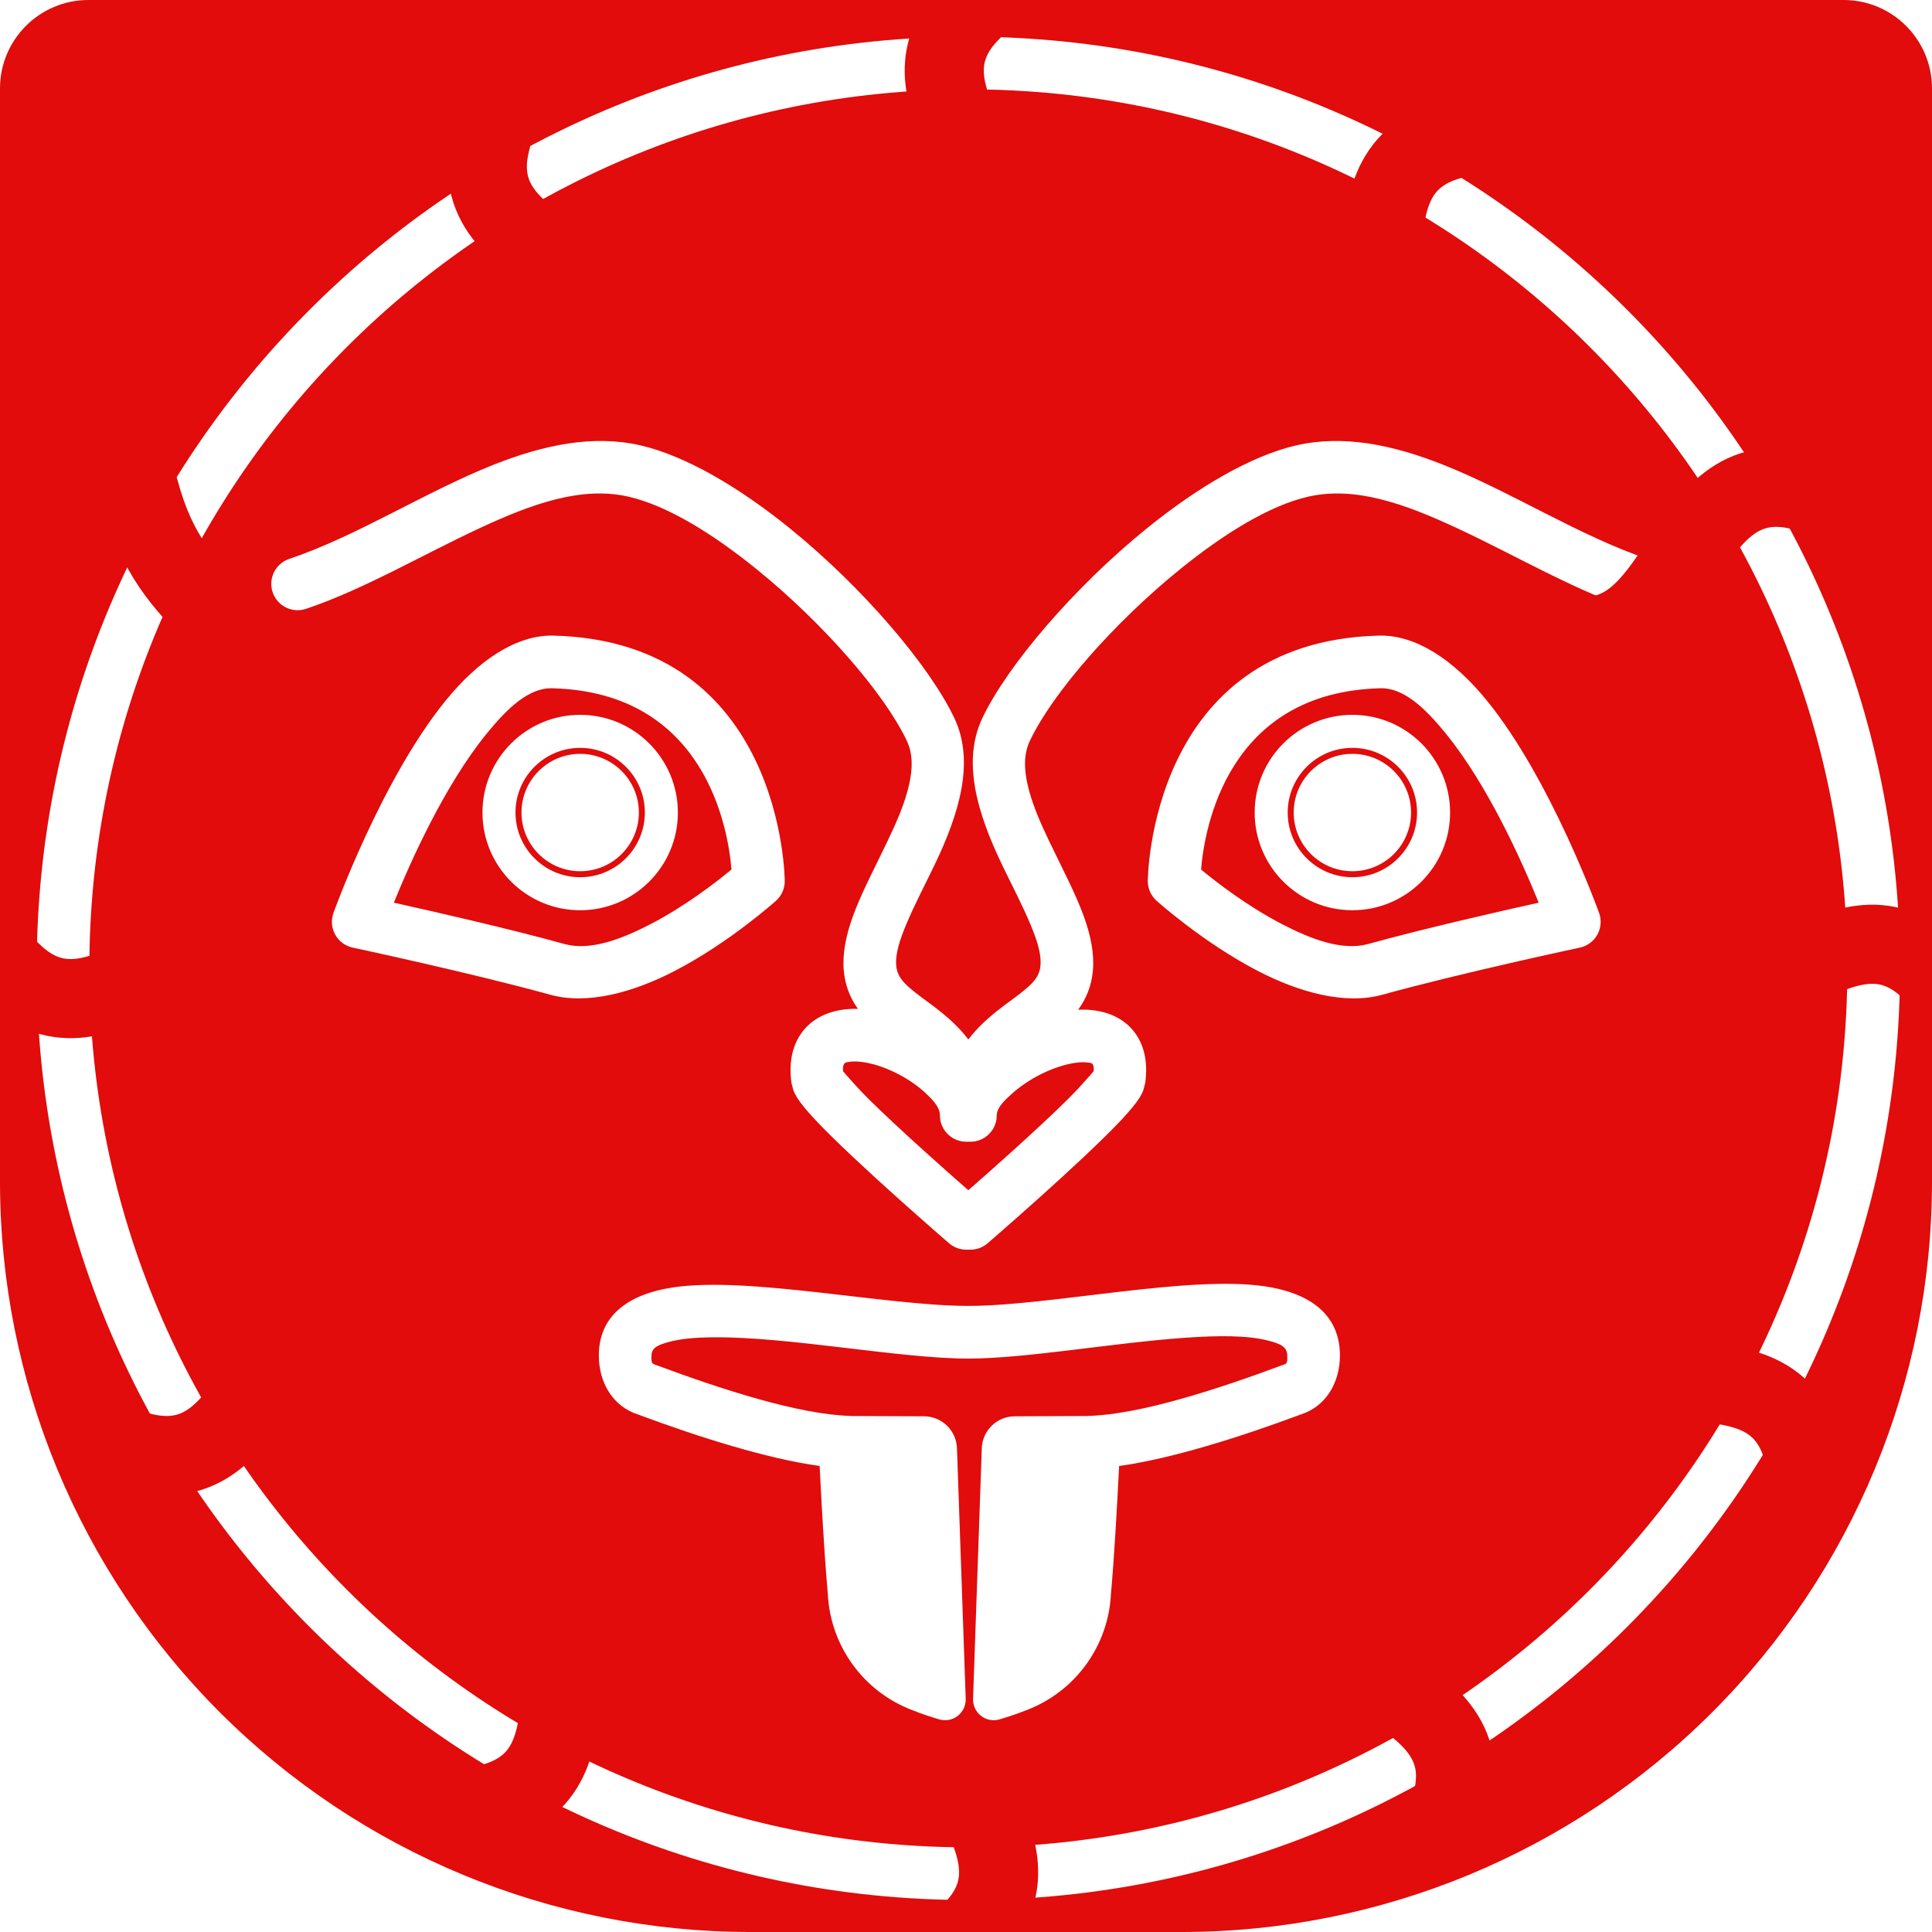
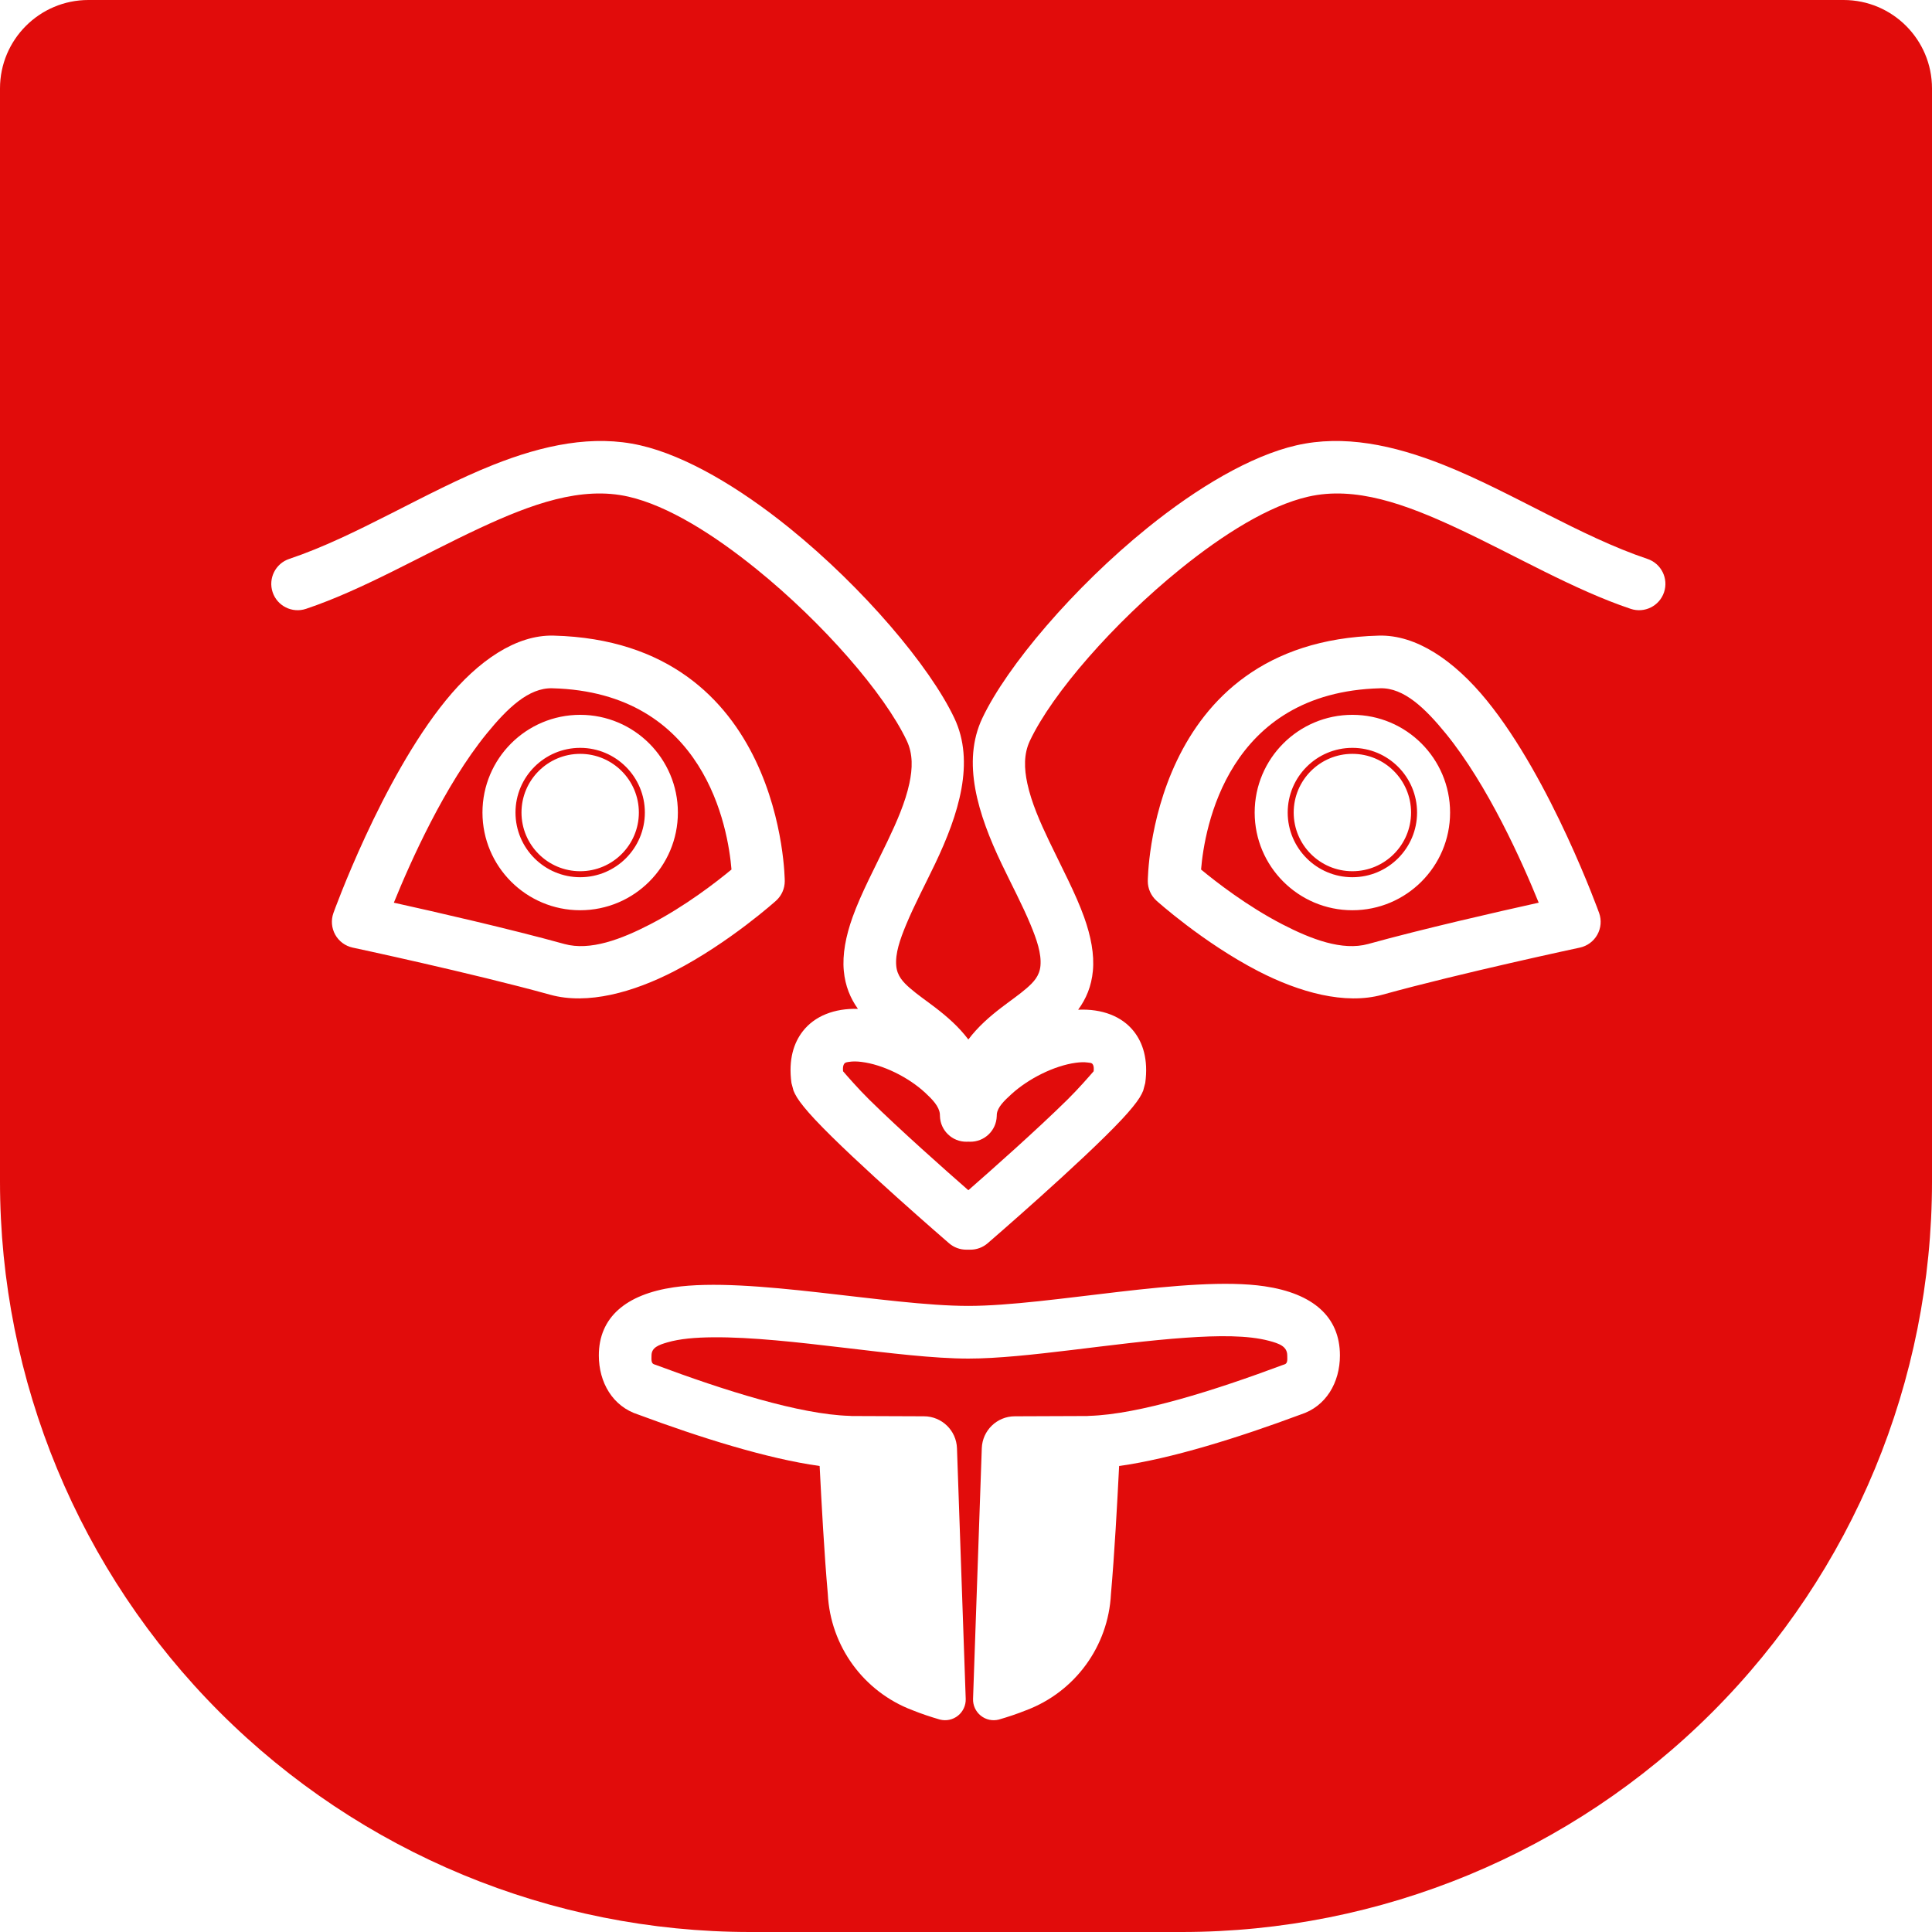
- <svg xmlns="http://www.w3.org/2000/svg" xmlns:ns1="https://www.affinity.studio/" width="100%" height="100%" viewBox="0 0 1600 1600" version="1.1" xml:space="preserve" style="fill-rule:evenodd;clip-rule:evenodd;stroke-linecap:round;">
+ <svg xmlns="http://www.w3.org/2000/svg" width="100%" height="100%" viewBox="0 0 1600 1600" version="1.1" xml:space="preserve" style="fill-rule:evenodd;clip-rule:evenodd;stroke-linejoin:round;stroke-miterlimit:2;">
  <g transform="matrix(3.125,0,0,3.125,0,-6532.778)">
-     <g id="s" transform="matrix(4.991373,0,0,4.991373,257.44,2347.929)">
-       <path d="M0,-36C5,-41 -5,-46 0,-51" style="fill:none;fill-rule:nonzero;stroke:rgb(225,12,11);stroke-width:4.2px;" />
-     </g>
-     <g id="s1" ns1:id="s" transform="matrix(4.322655,2.495686,-2.495686,4.322655,257.44,2347.929)">
-       <path d="M0,-36C5,-41 -5,-46 0,-51" style="fill:none;fill-rule:nonzero;stroke:rgb(225,12,11);stroke-width:4.2px;" />
-     </g>
-     <g id="s2" ns1:id="s" transform="matrix(2.495686,4.322655,-4.322655,2.495686,257.44,2347.929)">
-       <path d="M0,-36C5,-41 -5,-46 0,-51" style="fill:none;fill-rule:nonzero;stroke:rgb(225,12,11);stroke-width:4.2px;" />
-     </g>
-     <g id="s3" ns1:id="s" transform="matrix(-0,4.991373,-4.991373,-0,257.44,2347.929)">
-       <path d="M0,-36C5,-41 -5,-46 0,-51" style="fill:none;fill-rule:nonzero;stroke:rgb(225,12,11);stroke-width:4.2px;" />
-     </g>
-     <g id="s4" ns1:id="s" transform="matrix(-2.495686,4.322655,-4.322655,-2.495686,257.44,2347.929)">
-       <path d="M0,-36C5,-41 -5,-46 0,-51" style="fill:none;fill-rule:nonzero;stroke:rgb(225,12,11);stroke-width:4.2px;" />
-     </g>
-     <g id="s5" ns1:id="s" transform="matrix(-4.322655,2.495686,-2.495686,-4.322655,257.44,2347.929)">
-       <path d="M0,-36C5,-41 -5,-46 0,-51" style="fill:none;fill-rule:nonzero;stroke:rgb(225,12,11);stroke-width:4.2px;" />
-     </g>
-     <g id="s6" ns1:id="s" transform="matrix(-4.991373,-0,0,-4.991373,257.44,2347.929)">
-       <path d="M-0,-43.5C-1.25,-46 -2.5,-48.5 0,-51" style="fill:none;fill-rule:nonzero;stroke:rgb(225,12,11);stroke-width:4.2px;" />
-     </g>
-     <g id="s7" ns1:id="s" transform="matrix(-4.322655,-2.495686,2.495686,-4.322655,257.44,2347.929)">
-       <path d="M0,-36C5,-41 -5,-46 0,-51" style="fill:none;fill-rule:nonzero;stroke:rgb(225,12,11);stroke-width:4.2px;" />
-     </g>
-     <g id="s8" ns1:id="s" transform="matrix(-2.495686,-4.322655,4.322655,-2.495686,257.44,2347.929)">
-       <path d="M0,-36C5,-41 -5,-46 0,-51" style="fill:none;fill-rule:nonzero;stroke:rgb(225,12,11);stroke-width:4.2px;" />
-     </g>
-     <g id="s9" ns1:id="s" transform="matrix(0,-4.991373,4.991373,0,257.44,2347.929)">
-       <path d="M0,-36C5,-41 -5,-46 0,-51" style="fill:none;fill-rule:nonzero;stroke:rgb(225,12,11);stroke-width:4.2px;" />
-     </g>
-     <g id="s10" ns1:id="s" transform="matrix(2.495686,-4.322655,4.322655,2.495686,257.44,2347.929)">
-       <path d="M-7.26,-37.822C-2.26,-42.822 -5,-46 0,-51" style="fill:none;fill-rule:nonzero;stroke:rgb(225,12,11);stroke-width:4.2px;" />
-     </g>
-     <g id="s11" ns1:id="s" transform="matrix(4.322655,-2.495686,2.495686,4.322655,257.44,2347.929)">
-       <path d="M0,-36C5,-41 -5,-46 0,-51" style="fill:none;fill-rule:nonzero;stroke:rgb(225,12,11);stroke-width:4.2px;" />
-     </g>
    <g transform="matrix(0.789897,0,0,0.789897,-972.7405,3593.627)">
-       <path d="M1231.478,-1873.282C1231.478,-1889.67 1244.763,-1902.955 1261.151,-1902.955L1849.991,-1902.955C1866.379,-1902.955 1879.664,-1889.67 1879.664,-1873.282L1879.664,-1506.5C1879.664,-1439.737 1853.142,-1375.708 1805.934,-1328.499C1758.725,-1281.291 1694.696,-1254.769 1627.933,-1254.769L1483.209,-1254.769C1416.445,-1254.769 1352.417,-1281.291 1305.208,-1328.499C1257.999,-1375.708 1231.478,-1439.737 1231.478,-1506.5L1231.478,-1873.282ZM1556.358,-1890.65C1383.843,-1890.65 1243.782,-1750.59 1243.782,-1578.075C1243.782,-1405.56 1383.843,-1265.499 1556.358,-1265.499C1728.873,-1265.499 1868.933,-1405.56 1868.933,-1578.075C1868.933,-1750.59 1728.873,-1890.65 1556.358,-1890.65ZM1556.358,-1872.978C1719.12,-1872.978 1851.261,-1740.837 1851.261,-1578.075C1851.261,-1415.313 1719.12,-1283.171 1556.358,-1283.171C1393.596,-1283.171 1261.454,-1415.313 1261.454,-1578.075C1261.454,-1740.837 1393.596,-1872.978 1556.358,-1872.978ZM1596.187,-1427.882L1596.073,-1427.882L1571.917,-1427.789C1565.955,-1427.766 1561.076,-1423.036 1560.868,-1417.076L1557.936,-1333.003C1557.859,-1330.816 1558.818,-1328.72 1560.524,-1327.35C1562.23,-1325.979 1564.483,-1325.495 1566.601,-1326.043C1569.676,-1326.933 1572.734,-1327.948 1575.806,-1329.182C1592.177,-1335.365 1603.326,-1350.664 1604.2,-1368.142C1605.393,-1381.584 1606.313,-1398.657 1606.944,-1411.114C1624.438,-1413.539 1647.152,-1420.675 1667.816,-1428.37C1676.385,-1431.083 1681.023,-1439.145 1681.023,-1448.199C1681.023,-1461.241 1671.9,-1469.026 1655.732,-1471.41C1630.243,-1475.169 1583.654,-1464.823 1556.358,-1464.823C1529.08,-1464.823 1482.827,-1474.785 1457.537,-1471.065C1441.421,-1468.695 1432.387,-1460.948 1432.387,-1448.199C1432.387,-1439.146 1437.025,-1431.084 1445.605,-1428.366C1466.26,-1420.674 1488.973,-1413.539 1506.466,-1411.114C1507.097,-1398.657 1508.017,-1381.584 1509.21,-1368.142C1510.084,-1350.664 1521.233,-1335.365 1537.605,-1329.182C1540.676,-1327.948 1543.735,-1326.933 1546.809,-1326.043C1548.928,-1325.495 1551.181,-1325.979 1552.887,-1327.35C1554.593,-1328.72 1555.552,-1330.816 1555.474,-1333.003L1552.542,-1417.076C1552.335,-1423.036 1547.456,-1427.766 1541.493,-1427.789L1517.338,-1427.882L1517.223,-1427.882C1516.997,-1427.906 1516.769,-1427.921 1516.538,-1427.928C1499.775,-1428.409 1474.322,-1436.519 1451.531,-1445.017C1451.346,-1445.086 1451.158,-1445.149 1450.969,-1445.205C1449.829,-1445.545 1450.059,-1447.009 1450.059,-1448.199C1450.059,-1450.884 1452.496,-1451.741 1455.369,-1452.583C1459.541,-1453.806 1464.808,-1454.244 1470.745,-1454.293C1496.497,-1454.504 1533.298,-1447.151 1556.358,-1447.151C1575.767,-1447.151 1604.971,-1452.461 1629.32,-1454.152C1640.259,-1454.912 1650.115,-1455.003 1657.229,-1453.11C1660.562,-1452.223 1663.351,-1451.276 1663.351,-1448.199C1663.351,-1447.009 1663.582,-1445.545 1662.441,-1445.205C1662.252,-1445.149 1662.065,-1445.086 1661.88,-1445.017C1639.089,-1436.519 1613.635,-1428.409 1596.872,-1427.928C1596.641,-1427.921 1596.413,-1427.906 1596.187,-1427.882ZM1761.508,-1585.029C1763.998,-1585.561 1766.138,-1587.141 1767.379,-1589.365C1768.62,-1591.589 1768.841,-1594.24 1767.985,-1596.639C1767.985,-1596.639 1751.925,-1641.413 1730.261,-1667.996C1719.314,-1681.428 1706.587,-1690.02 1694.138,-1689.706C1616.784,-1687.751 1616.563,-1607.337 1616.563,-1607.337C1616.561,-1604.833 1617.623,-1602.445 1619.483,-1600.769C1619.483,-1600.769 1635.086,-1586.707 1653.621,-1577.133C1667.391,-1570.019 1682.739,-1565.759 1695.231,-1569.217C1721.525,-1576.496 1761.508,-1585.029 1761.508,-1585.029ZM1747.713,-1600.103C1733.953,-1597.052 1708.929,-1591.346 1690.517,-1586.249C1681.808,-1583.838 1671.331,-1587.875 1661.731,-1592.834C1649.919,-1598.935 1639.443,-1607.084 1634.435,-1611.229C1635.578,-1625.027 1643.239,-1670.742 1694.585,-1672.039C1702.479,-1672.239 1709.62,-1665.35 1716.562,-1656.832C1730.679,-1639.509 1742.155,-1613.804 1747.713,-1600.103ZM1685.201,-1663.129C1667.108,-1663.129 1652.42,-1648.441 1652.42,-1630.348C1652.42,-1612.256 1667.108,-1597.568 1685.201,-1597.568C1703.293,-1597.568 1717.981,-1612.256 1717.981,-1630.348C1717.981,-1648.441 1703.293,-1663.129 1685.201,-1663.129ZM1685.201,-1652.049C1697.178,-1652.049 1706.902,-1642.326 1706.902,-1630.348C1706.902,-1618.371 1697.178,-1608.647 1685.201,-1608.647C1673.223,-1608.647 1663.5,-1618.371 1663.5,-1630.348C1663.5,-1642.326 1673.223,-1652.049 1685.201,-1652.049ZM1685.201,-1650.037C1674.334,-1650.037 1665.512,-1641.215 1665.512,-1630.348C1665.512,-1619.482 1674.334,-1610.66 1685.201,-1610.66C1696.067,-1610.66 1704.889,-1619.482 1704.889,-1630.348C1704.889,-1641.215 1696.067,-1650.037 1685.201,-1650.037ZM1343.341,-1596.639C1342.486,-1594.24 1342.707,-1591.589 1343.947,-1589.365C1345.188,-1587.141 1347.328,-1585.561 1349.819,-1585.029C1349.819,-1585.029 1389.802,-1576.496 1416.095,-1569.217C1428.587,-1565.759 1443.935,-1570.019 1457.706,-1577.133C1476.241,-1586.707 1491.844,-1600.769 1491.844,-1600.769C1493.704,-1602.445 1494.765,-1604.833 1494.764,-1607.337C1494.764,-1607.337 1494.542,-1687.751 1417.188,-1689.706C1404.74,-1690.02 1392.012,-1681.428 1381.066,-1667.996C1359.402,-1641.413 1343.341,-1596.639 1343.341,-1596.639ZM1363.614,-1600.103C1369.171,-1613.804 1380.647,-1639.51 1394.765,-1656.832C1401.706,-1665.35 1408.848,-1672.239 1416.742,-1672.039C1468.088,-1670.742 1475.749,-1625.026 1476.892,-1611.23C1471.883,-1607.084 1461.408,-1598.935 1449.595,-1592.834C1439.995,-1587.875 1429.519,-1583.838 1420.81,-1586.249C1402.397,-1591.346 1377.374,-1597.052 1363.614,-1600.103ZM1426.126,-1663.129C1408.034,-1663.129 1393.345,-1648.441 1393.345,-1630.348C1393.345,-1612.256 1408.034,-1597.568 1426.126,-1597.568C1444.218,-1597.568 1458.907,-1612.256 1458.907,-1630.348C1458.907,-1648.441 1444.218,-1663.129 1426.126,-1663.129ZM1426.126,-1652.049C1438.103,-1652.049 1447.827,-1642.326 1447.827,-1630.348C1447.827,-1618.371 1438.103,-1608.647 1426.126,-1608.647C1414.149,-1608.647 1404.425,-1618.371 1404.425,-1630.348C1404.425,-1642.326 1414.149,-1652.049 1426.126,-1652.049ZM1426.126,-1650.037C1415.26,-1650.037 1406.437,-1641.215 1406.437,-1630.348C1406.437,-1619.482 1415.26,-1610.66 1426.126,-1610.66C1436.992,-1610.66 1445.815,-1619.482 1445.815,-1630.348C1445.815,-1641.215 1436.992,-1650.037 1426.126,-1650.037ZM1556.358,-1554.205C1553.101,-1558.528 1549.187,-1561.908 1545.222,-1564.951C1542.28,-1567.207 1539.313,-1569.221 1536.767,-1571.436C1534.473,-1573.433 1532.48,-1575.533 1532.169,-1578.889C1531.784,-1583.052 1533.413,-1587.735 1535.522,-1592.812C1538.199,-1599.26 1541.841,-1606.123 1545.174,-1613.093C1553.198,-1629.877 1558.627,-1647.318 1551.669,-1662.012C1543.382,-1679.51 1521.052,-1705.798 1496.377,-1725.769C1479.52,-1739.412 1461.553,-1750.037 1446.339,-1753.535C1430.516,-1757.174 1413.832,-1753.713 1396.865,-1746.957C1374.241,-1737.949 1350.981,-1722.966 1328.521,-1715.443C1323.897,-1713.894 1321.4,-1708.882 1322.949,-1704.258C1324.498,-1699.634 1329.51,-1697.137 1334.134,-1698.686C1353.268,-1705.095 1373.006,-1716.724 1392.43,-1725.769C1409.629,-1733.777 1426.464,-1739.973 1442.379,-1736.313C1455.479,-1733.3 1470.744,-1723.78 1485.259,-1712.032C1507.641,-1693.918 1528.181,-1670.321 1535.697,-1654.449C1537.812,-1649.983 1537.648,-1645.11 1536.567,-1640.093C1535.196,-1633.729 1532.324,-1627.186 1529.23,-1620.716C1525.013,-1611.896 1520.371,-1603.216 1517.531,-1595.287C1515.213,-1588.818 1514.067,-1582.719 1514.572,-1577.261C1515.043,-1572.171 1516.758,-1568.055 1519.313,-1564.481C1511.364,-1564.707 1504.772,-1562.047 1500.829,-1556.992C1497.807,-1553.117 1495.94,-1547.521 1497.007,-1539.625L1497.7,-1537.037C1497.968,-1536.365 1498.359,-1535.573 1498.906,-1534.693C1499.979,-1532.966 1502.022,-1530.44 1504.808,-1527.459C1517.994,-1513.347 1549.895,-1485.831 1549.895,-1485.831C1551.499,-1484.449 1553.546,-1483.689 1555.663,-1483.689L1557.052,-1483.689C1559.17,-1483.689 1561.217,-1484.449 1562.821,-1485.831C1562.821,-1485.831 1594.721,-1513.347 1607.908,-1527.459C1610.693,-1530.44 1612.737,-1532.966 1613.81,-1534.693C1614.357,-1535.573 1614.747,-1536.365 1615.016,-1537.037L1615.708,-1539.625C1616.783,-1547.571 1614.88,-1553.152 1611.839,-1556.982C1607.867,-1561.984 1601.215,-1564.56 1593.197,-1564.195C1595.866,-1567.836 1597.66,-1572.035 1598.143,-1577.261C1598.648,-1582.719 1597.503,-1588.818 1595.185,-1595.287C1592.344,-1603.216 1587.703,-1611.896 1583.486,-1620.716C1580.392,-1627.186 1577.519,-1633.729 1576.148,-1640.093C1575.068,-1645.11 1574.904,-1649.983 1577.019,-1654.449C1584.535,-1670.321 1605.074,-1693.918 1627.457,-1712.032C1641.972,-1723.78 1657.236,-1733.3 1670.337,-1736.313C1686.252,-1739.973 1703.087,-1733.777 1720.286,-1725.769C1739.71,-1716.724 1759.448,-1705.095 1778.581,-1698.686C1783.206,-1697.137 1788.217,-1699.634 1789.766,-1704.258C1791.315,-1708.882 1788.818,-1713.894 1784.194,-1715.443C1761.734,-1722.966 1738.474,-1737.949 1715.851,-1746.957C1698.884,-1753.713 1682.2,-1757.174 1666.377,-1753.535C1651.163,-1750.037 1633.195,-1739.412 1616.339,-1725.769C1591.664,-1705.798 1569.333,-1679.51 1561.047,-1662.012C1554.089,-1647.318 1559.518,-1629.877 1567.542,-1613.093C1570.875,-1606.123 1574.517,-1599.26 1577.194,-1592.812C1579.302,-1587.735 1580.932,-1583.052 1580.546,-1578.889C1580.236,-1575.533 1578.243,-1573.433 1575.948,-1571.436C1573.403,-1569.221 1570.435,-1567.207 1567.494,-1564.951C1563.529,-1561.908 1559.614,-1558.528 1556.358,-1554.205ZM1565.912,-1529.174C1566.161,-1531.509 1568.372,-1533.64 1570.792,-1535.85C1576.542,-1541.099 1585.143,-1545.397 1592.364,-1546.39C1593.828,-1546.591 1595.215,-1546.654 1596.464,-1546.472C1597.061,-1546.385 1597.667,-1546.411 1597.999,-1545.992C1598.469,-1545.401 1598.501,-1544.582 1598.396,-1543.549C1597.148,-1542.097 1593.232,-1537.598 1589.616,-1534.038C1579.235,-1523.813 1564.146,-1510.446 1556.358,-1503.631C1548.569,-1510.446 1533.48,-1523.813 1523.099,-1534.038C1519.493,-1537.589 1515.588,-1542.074 1514.329,-1543.538C1514.228,-1544.628 1514.274,-1545.494 1514.764,-1546.123C1515.12,-1546.579 1515.76,-1546.601 1516.399,-1546.704C1517.64,-1546.906 1519.02,-1546.866 1520.474,-1546.687C1527.64,-1545.804 1536.176,-1541.617 1541.882,-1536.34C1544.348,-1534.059 1546.535,-1531.762 1546.8,-1529.247C1546.813,-1528.993 1546.823,-1528.736 1546.831,-1528.476C1546.975,-1523.649 1550.966,-1519.832 1555.795,-1519.904C1555.984,-1519.906 1556.172,-1519.915 1556.358,-1519.93C1556.544,-1519.915 1556.732,-1519.906 1556.921,-1519.904C1561.749,-1519.832 1565.741,-1523.649 1565.884,-1528.476C1565.891,-1528.711 1565.901,-1528.943 1565.912,-1529.174Z" style="fill:rgb(225,12,11);" />
+       <path d="M1231.478,-1873.282C1231.478,-1889.67 1244.763,-1902.955 1261.151,-1902.955L1849.991,-1902.955C1866.379,-1902.955 1879.664,-1889.67 1879.664,-1873.282L1879.664,-1506.5C1879.664,-1439.737 1853.142,-1375.708 1805.934,-1328.499C1758.725,-1281.291 1694.696,-1254.769 1627.933,-1254.769L1483.209,-1254.769C1416.445,-1254.769 1352.417,-1281.291 1305.208,-1328.499C1257.999,-1375.708 1231.478,-1439.737 1231.478,-1506.5L1231.478,-1873.282ZM1596.187,-1427.882L1596.073,-1427.882L1571.917,-1427.789C1565.955,-1427.766 1561.076,-1423.036 1560.868,-1417.076L1557.936,-1333.003C1557.859,-1330.816 1558.818,-1328.72 1560.524,-1327.35C1562.23,-1325.979 1564.483,-1325.495 1566.601,-1326.043C1569.676,-1326.933 1572.734,-1327.948 1575.806,-1329.182C1592.177,-1335.365 1603.326,-1350.664 1604.2,-1368.142C1605.393,-1381.584 1606.313,-1398.657 1606.944,-1411.114C1624.438,-1413.539 1647.152,-1420.675 1667.816,-1428.37C1676.385,-1431.083 1681.023,-1439.145 1681.023,-1448.199C1681.023,-1461.241 1671.9,-1469.026 1655.732,-1471.41C1630.243,-1475.169 1583.654,-1464.823 1556.358,-1464.823C1529.08,-1464.823 1482.827,-1474.785 1457.537,-1471.065C1441.421,-1468.695 1432.387,-1460.948 1432.387,-1448.199C1432.387,-1439.146 1437.025,-1431.084 1445.605,-1428.366C1466.26,-1420.674 1488.973,-1413.539 1506.466,-1411.114C1507.097,-1398.657 1508.017,-1381.584 1509.21,-1368.142C1510.084,-1350.664 1521.233,-1335.365 1537.605,-1329.182C1540.676,-1327.948 1543.735,-1326.933 1546.809,-1326.043C1548.928,-1325.495 1551.181,-1325.979 1552.887,-1327.35C1554.593,-1328.72 1555.552,-1330.816 1555.474,-1333.003L1552.542,-1417.076C1552.335,-1423.036 1547.456,-1427.766 1541.493,-1427.789L1517.338,-1427.882L1517.223,-1427.882C1516.997,-1427.906 1516.769,-1427.921 1516.538,-1427.928C1499.775,-1428.409 1474.322,-1436.519 1451.531,-1445.017C1451.346,-1445.086 1451.158,-1445.149 1450.969,-1445.205C1449.829,-1445.545 1450.059,-1447.009 1450.059,-1448.199C1450.059,-1450.884 1452.496,-1451.741 1455.369,-1452.583C1459.541,-1453.806 1464.808,-1454.244 1470.745,-1454.293C1496.497,-1454.504 1533.298,-1447.151 1556.358,-1447.151C1575.767,-1447.151 1604.971,-1452.461 1629.32,-1454.152C1640.259,-1454.912 1650.115,-1455.003 1657.229,-1453.11C1660.562,-1452.223 1663.351,-1451.276 1663.351,-1448.199C1663.351,-1447.009 1663.582,-1445.545 1662.441,-1445.205C1662.252,-1445.149 1662.065,-1445.086 1661.88,-1445.017C1639.089,-1436.519 1613.635,-1428.409 1596.872,-1427.928C1596.641,-1427.921 1596.413,-1427.906 1596.187,-1427.882ZM1761.508,-1585.029C1763.998,-1585.561 1766.138,-1587.141 1767.379,-1589.365C1768.62,-1591.589 1768.841,-1594.24 1767.985,-1596.639C1767.985,-1596.639 1751.925,-1641.413 1730.261,-1667.996C1719.314,-1681.428 1706.587,-1690.02 1694.138,-1689.706C1616.784,-1687.751 1616.563,-1607.337 1616.563,-1607.337C1616.561,-1604.833 1617.623,-1602.445 1619.483,-1600.769C1619.483,-1600.769 1635.086,-1586.707 1653.621,-1577.133C1667.391,-1570.019 1682.739,-1565.759 1695.231,-1569.217C1721.525,-1576.496 1761.508,-1585.029 1761.508,-1585.029ZM1747.713,-1600.103C1733.953,-1597.052 1708.929,-1591.346 1690.517,-1586.249C1681.808,-1583.838 1671.331,-1587.875 1661.731,-1592.834C1649.919,-1598.935 1639.443,-1607.084 1634.435,-1611.229C1635.578,-1625.027 1643.239,-1670.742 1694.585,-1672.039C1702.479,-1672.239 1709.62,-1665.35 1716.562,-1656.832C1730.679,-1639.509 1742.155,-1613.804 1747.713,-1600.103ZM1685.201,-1663.129C1667.108,-1663.129 1652.42,-1648.441 1652.42,-1630.348C1652.42,-1612.256 1667.108,-1597.568 1685.201,-1597.568C1703.293,-1597.568 1717.981,-1612.256 1717.981,-1630.348C1717.981,-1648.441 1703.293,-1663.129 1685.201,-1663.129ZM1685.201,-1652.049C1697.178,-1652.049 1706.902,-1642.326 1706.902,-1630.348C1706.902,-1618.371 1697.178,-1608.647 1685.201,-1608.647C1673.223,-1608.647 1663.5,-1618.371 1663.5,-1630.348C1663.5,-1642.326 1673.223,-1652.049 1685.201,-1652.049ZM1685.201,-1650.037C1674.334,-1650.037 1665.512,-1641.215 1665.512,-1630.348C1665.512,-1619.482 1674.334,-1610.66 1685.201,-1610.66C1696.067,-1610.66 1704.889,-1619.482 1704.889,-1630.348C1704.889,-1641.215 1696.067,-1650.037 1685.201,-1650.037ZM1343.341,-1596.639C1342.486,-1594.24 1342.707,-1591.589 1343.947,-1589.365C1345.188,-1587.141 1347.328,-1585.561 1349.819,-1585.029C1349.819,-1585.029 1389.802,-1576.496 1416.095,-1569.217C1428.587,-1565.759 1443.935,-1570.019 1457.706,-1577.133C1476.241,-1586.707 1491.844,-1600.769 1491.844,-1600.769C1493.704,-1602.445 1494.765,-1604.833 1494.764,-1607.337C1494.764,-1607.337 1494.542,-1687.751 1417.188,-1689.706C1404.74,-1690.02 1392.012,-1681.428 1381.066,-1667.996C1359.402,-1641.413 1343.341,-1596.639 1343.341,-1596.639ZM1363.614,-1600.103C1369.171,-1613.804 1380.647,-1639.51 1394.765,-1656.832C1401.706,-1665.35 1408.848,-1672.239 1416.742,-1672.039C1468.088,-1670.742 1475.749,-1625.026 1476.892,-1611.23C1471.883,-1607.084 1461.408,-1598.935 1449.595,-1592.834C1439.995,-1587.875 1429.519,-1583.838 1420.81,-1586.249C1402.397,-1591.346 1377.374,-1597.052 1363.614,-1600.103ZM1426.126,-1663.129C1408.034,-1663.129 1393.345,-1648.441 1393.345,-1630.348C1393.345,-1612.256 1408.034,-1597.568 1426.126,-1597.568C1444.218,-1597.568 1458.907,-1612.256 1458.907,-1630.348C1458.907,-1648.441 1444.218,-1663.129 1426.126,-1663.129ZM1426.126,-1652.049C1438.103,-1652.049 1447.827,-1642.326 1447.827,-1630.348C1447.827,-1618.371 1438.103,-1608.647 1426.126,-1608.647C1414.149,-1608.647 1404.425,-1618.371 1404.425,-1630.348C1404.425,-1642.326 1414.149,-1652.049 1426.126,-1652.049ZM1426.126,-1650.037C1415.26,-1650.037 1406.437,-1641.215 1406.437,-1630.348C1406.437,-1619.482 1415.26,-1610.66 1426.126,-1610.66C1436.992,-1610.66 1445.815,-1619.482 1445.815,-1630.348C1445.815,-1641.215 1436.992,-1650.037 1426.126,-1650.037ZM1556.358,-1554.205C1553.101,-1558.528 1549.187,-1561.908 1545.222,-1564.951C1542.28,-1567.207 1539.313,-1569.221 1536.767,-1571.436C1534.473,-1573.433 1532.48,-1575.533 1532.169,-1578.889C1531.784,-1583.052 1533.413,-1587.735 1535.522,-1592.812C1538.199,-1599.26 1541.841,-1606.123 1545.174,-1613.093C1553.198,-1629.877 1558.627,-1647.318 1551.669,-1662.012C1543.382,-1679.51 1521.052,-1705.798 1496.377,-1725.769C1479.52,-1739.412 1461.553,-1750.037 1446.339,-1753.535C1430.516,-1757.174 1413.832,-1753.713 1396.865,-1746.957C1374.241,-1737.949 1350.981,-1722.966 1328.521,-1715.443C1323.897,-1713.894 1321.4,-1708.882 1322.949,-1704.258C1324.498,-1699.634 1329.51,-1697.137 1334.134,-1698.686C1353.268,-1705.095 1373.006,-1716.724 1392.43,-1725.769C1409.629,-1733.777 1426.464,-1739.973 1442.379,-1736.313C1455.479,-1733.3 1470.744,-1723.78 1485.259,-1712.032C1507.641,-1693.918 1528.181,-1670.321 1535.697,-1654.449C1537.812,-1649.983 1537.648,-1645.11 1536.567,-1640.093C1535.196,-1633.729 1532.324,-1627.186 1529.23,-1620.716C1525.013,-1611.896 1520.371,-1603.216 1517.531,-1595.287C1515.213,-1588.818 1514.067,-1582.719 1514.572,-1577.261C1515.043,-1572.171 1516.758,-1568.055 1519.313,-1564.481C1511.364,-1564.707 1504.772,-1562.047 1500.829,-1556.992C1497.807,-1553.117 1495.94,-1547.521 1497.007,-1539.625L1497.7,-1537.037C1497.968,-1536.365 1498.359,-1535.573 1498.906,-1534.693C1499.979,-1532.966 1502.022,-1530.44 1504.808,-1527.459C1517.994,-1513.347 1549.895,-1485.831 1549.895,-1485.831C1551.499,-1484.449 1553.546,-1483.689 1555.663,-1483.689L1557.052,-1483.689C1559.17,-1483.689 1561.217,-1484.449 1562.821,-1485.831C1562.821,-1485.831 1594.721,-1513.347 1607.908,-1527.459C1610.693,-1530.44 1612.737,-1532.966 1613.81,-1534.693C1614.357,-1535.573 1614.747,-1536.365 1615.016,-1537.037L1615.708,-1539.625C1616.783,-1547.571 1614.88,-1553.152 1611.839,-1556.982C1607.867,-1561.984 1601.215,-1564.56 1593.197,-1564.195C1595.866,-1567.836 1597.66,-1572.035 1598.143,-1577.261C1598.648,-1582.719 1597.503,-1588.818 1595.185,-1595.287C1592.344,-1603.216 1587.703,-1611.896 1583.486,-1620.716C1580.392,-1627.186 1577.519,-1633.729 1576.148,-1640.093C1575.068,-1645.11 1574.904,-1649.983 1577.019,-1654.449C1584.535,-1670.321 1605.074,-1693.918 1627.457,-1712.032C1641.972,-1723.78 1657.236,-1733.3 1670.337,-1736.313C1686.252,-1739.973 1703.087,-1733.777 1720.286,-1725.769C1739.71,-1716.724 1759.448,-1705.095 1778.581,-1698.686C1783.206,-1697.137 1788.217,-1699.634 1789.766,-1704.258C1791.315,-1708.882 1788.818,-1713.894 1784.194,-1715.443C1761.734,-1722.966 1738.474,-1737.949 1715.851,-1746.957C1698.884,-1753.713 1682.2,-1757.174 1666.377,-1753.535C1651.163,-1750.037 1633.195,-1739.412 1616.339,-1725.769C1591.664,-1705.798 1569.333,-1679.51 1561.047,-1662.012C1554.089,-1647.318 1559.518,-1629.877 1567.542,-1613.093C1570.875,-1606.123 1574.517,-1599.26 1577.194,-1592.812C1579.302,-1587.735 1580.932,-1583.052 1580.546,-1578.889C1580.236,-1575.533 1578.243,-1573.433 1575.948,-1571.436C1573.403,-1569.221 1570.435,-1567.207 1567.494,-1564.951C1563.529,-1561.908 1559.614,-1558.528 1556.358,-1554.205ZM1565.912,-1529.174C1566.161,-1531.509 1568.372,-1533.64 1570.792,-1535.85C1576.542,-1541.099 1585.143,-1545.397 1592.364,-1546.39C1593.828,-1546.591 1595.215,-1546.654 1596.464,-1546.472C1597.061,-1546.385 1597.667,-1546.411 1597.999,-1545.992C1598.469,-1545.401 1598.501,-1544.582 1598.396,-1543.549C1597.148,-1542.097 1593.232,-1537.598 1589.616,-1534.038C1579.235,-1523.813 1564.146,-1510.446 1556.358,-1503.631C1548.569,-1510.446 1533.48,-1523.813 1523.099,-1534.038C1519.493,-1537.589 1515.588,-1542.074 1514.329,-1543.538C1514.228,-1544.628 1514.274,-1545.494 1514.764,-1546.123C1515.12,-1546.579 1515.76,-1546.601 1516.399,-1546.704C1517.64,-1546.906 1519.02,-1546.866 1520.474,-1546.687C1527.64,-1545.804 1536.176,-1541.617 1541.882,-1536.34C1544.348,-1534.059 1546.535,-1531.762 1546.8,-1529.247C1546.813,-1528.993 1546.823,-1528.736 1546.831,-1528.476C1546.975,-1523.649 1550.966,-1519.832 1555.795,-1519.904C1555.984,-1519.906 1556.172,-1519.915 1556.358,-1519.93C1556.544,-1519.915 1556.732,-1519.906 1556.921,-1519.904C1561.749,-1519.832 1565.741,-1523.649 1565.884,-1528.476C1565.891,-1528.711 1565.901,-1528.943 1565.912,-1529.174Z" style="fill:rgb(225,12,11);" />
    </g>
  </g>
</svg>
